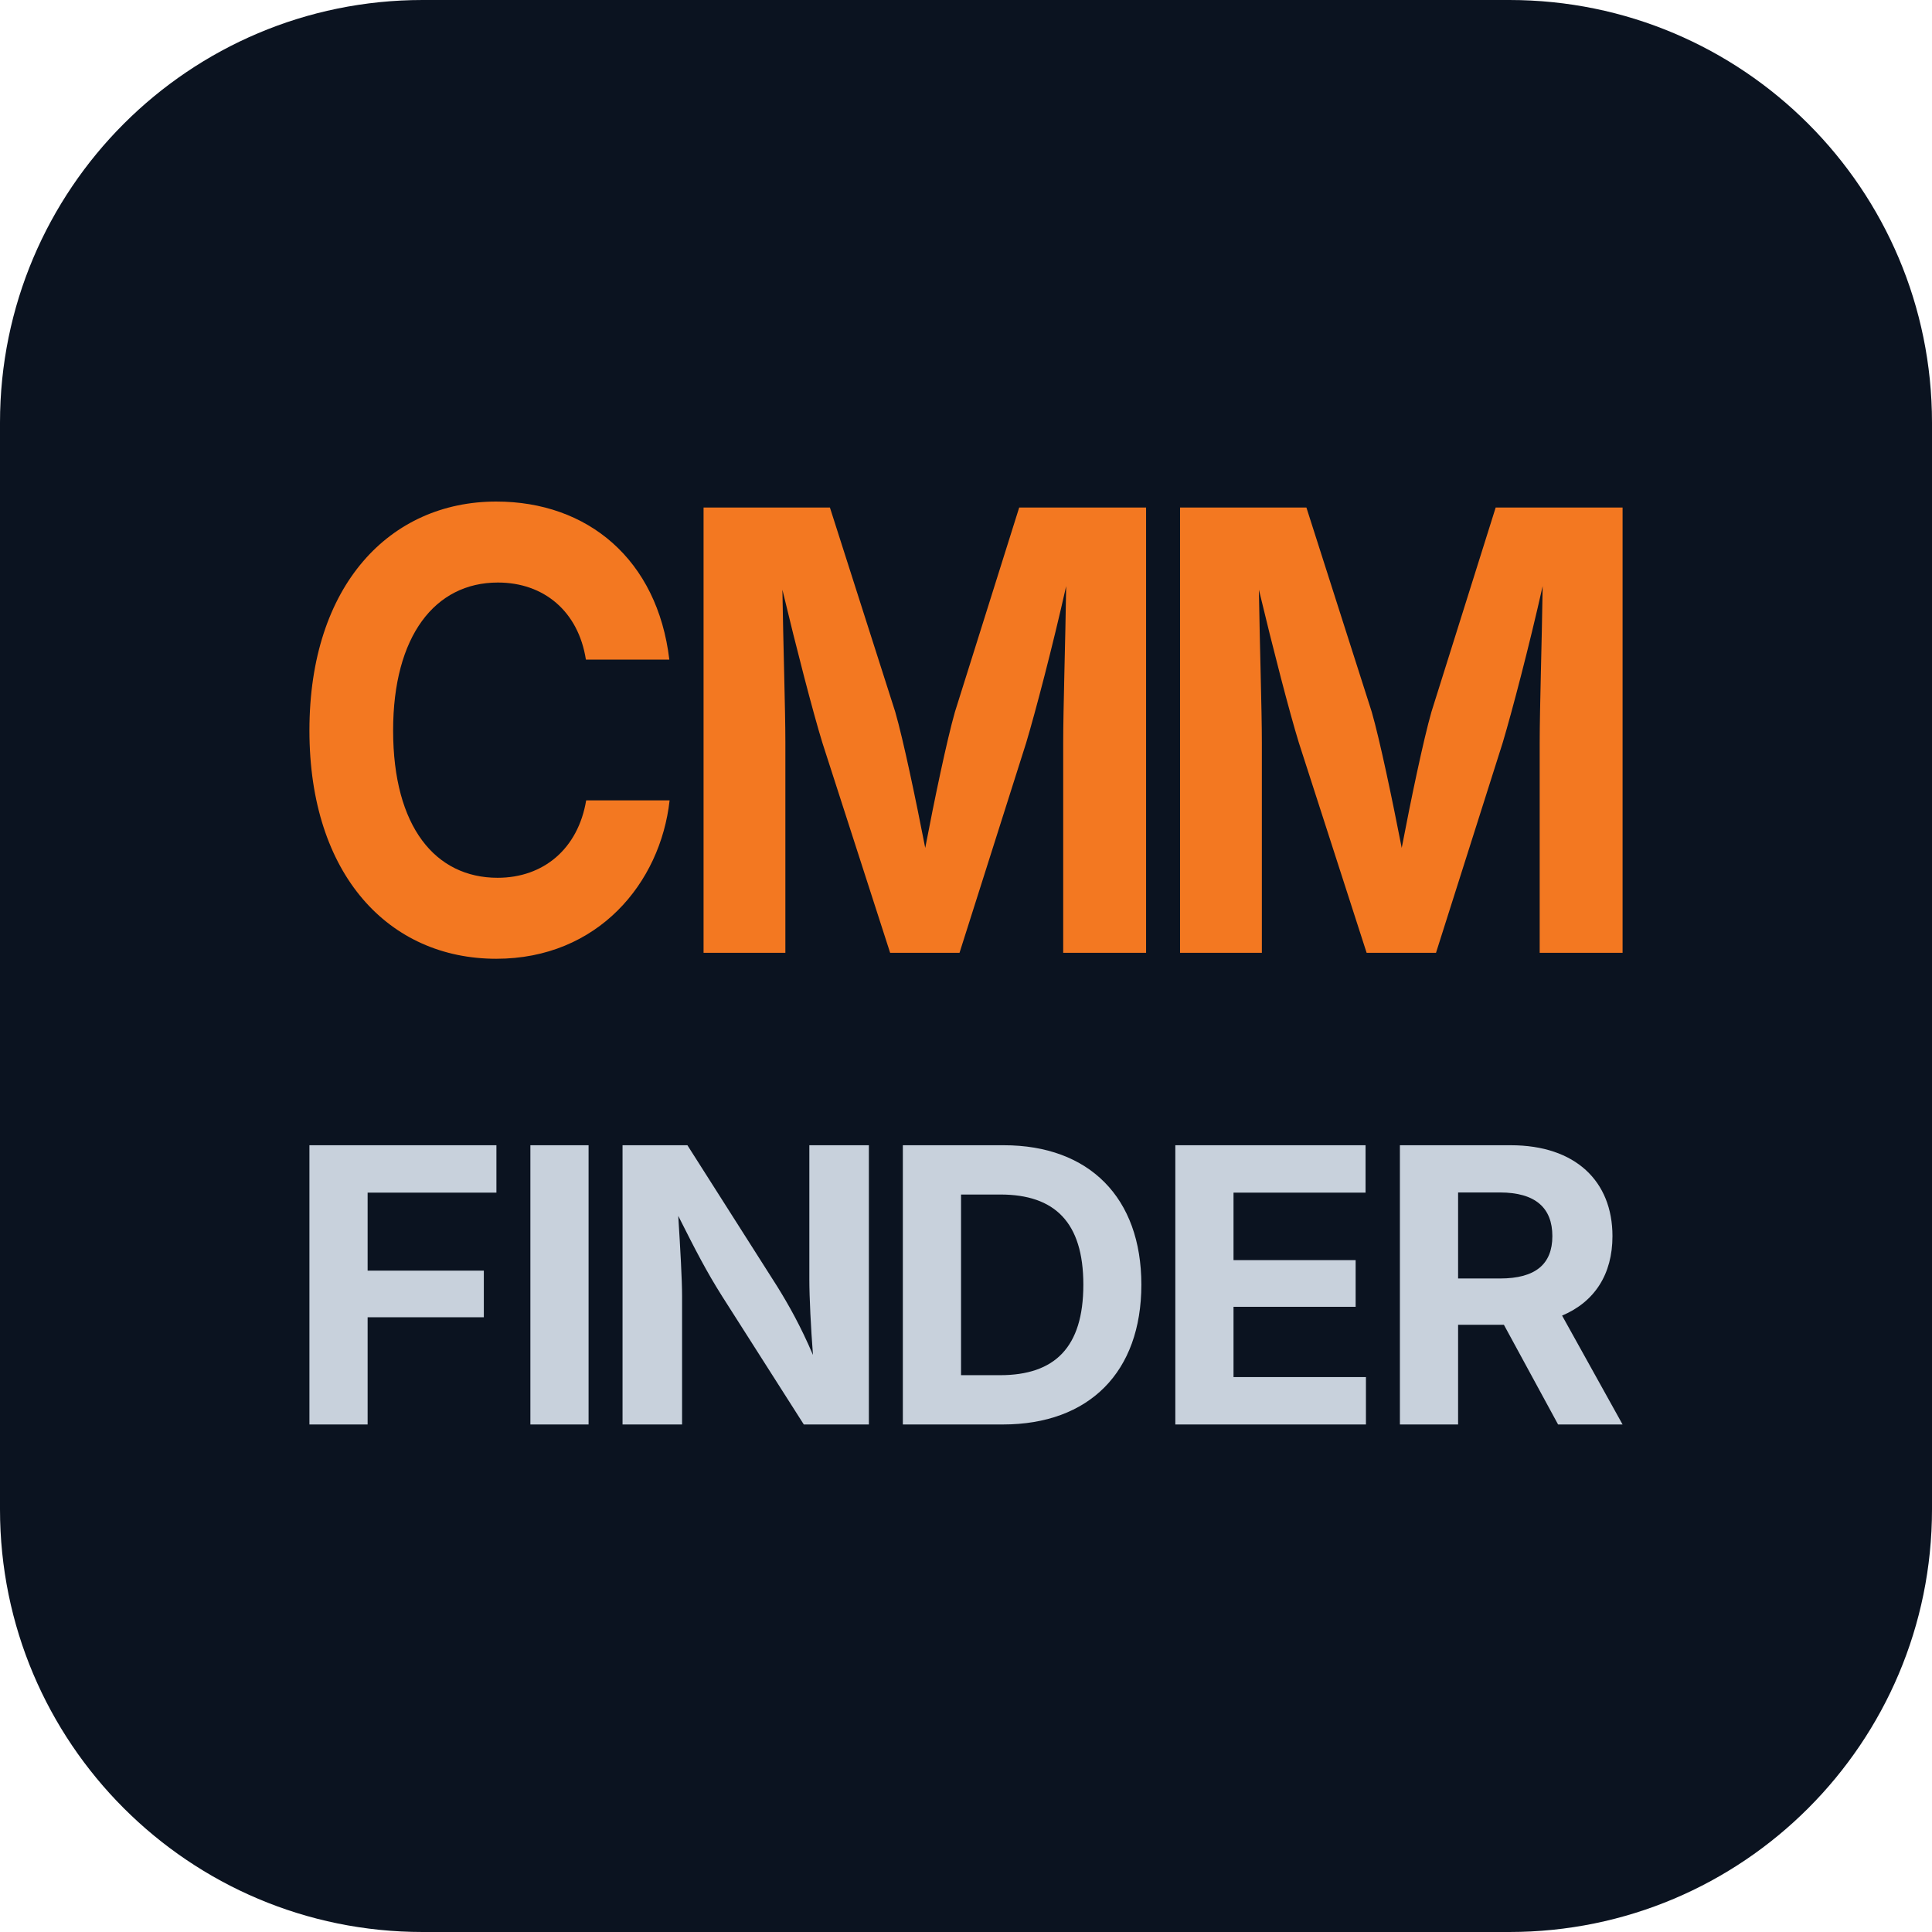
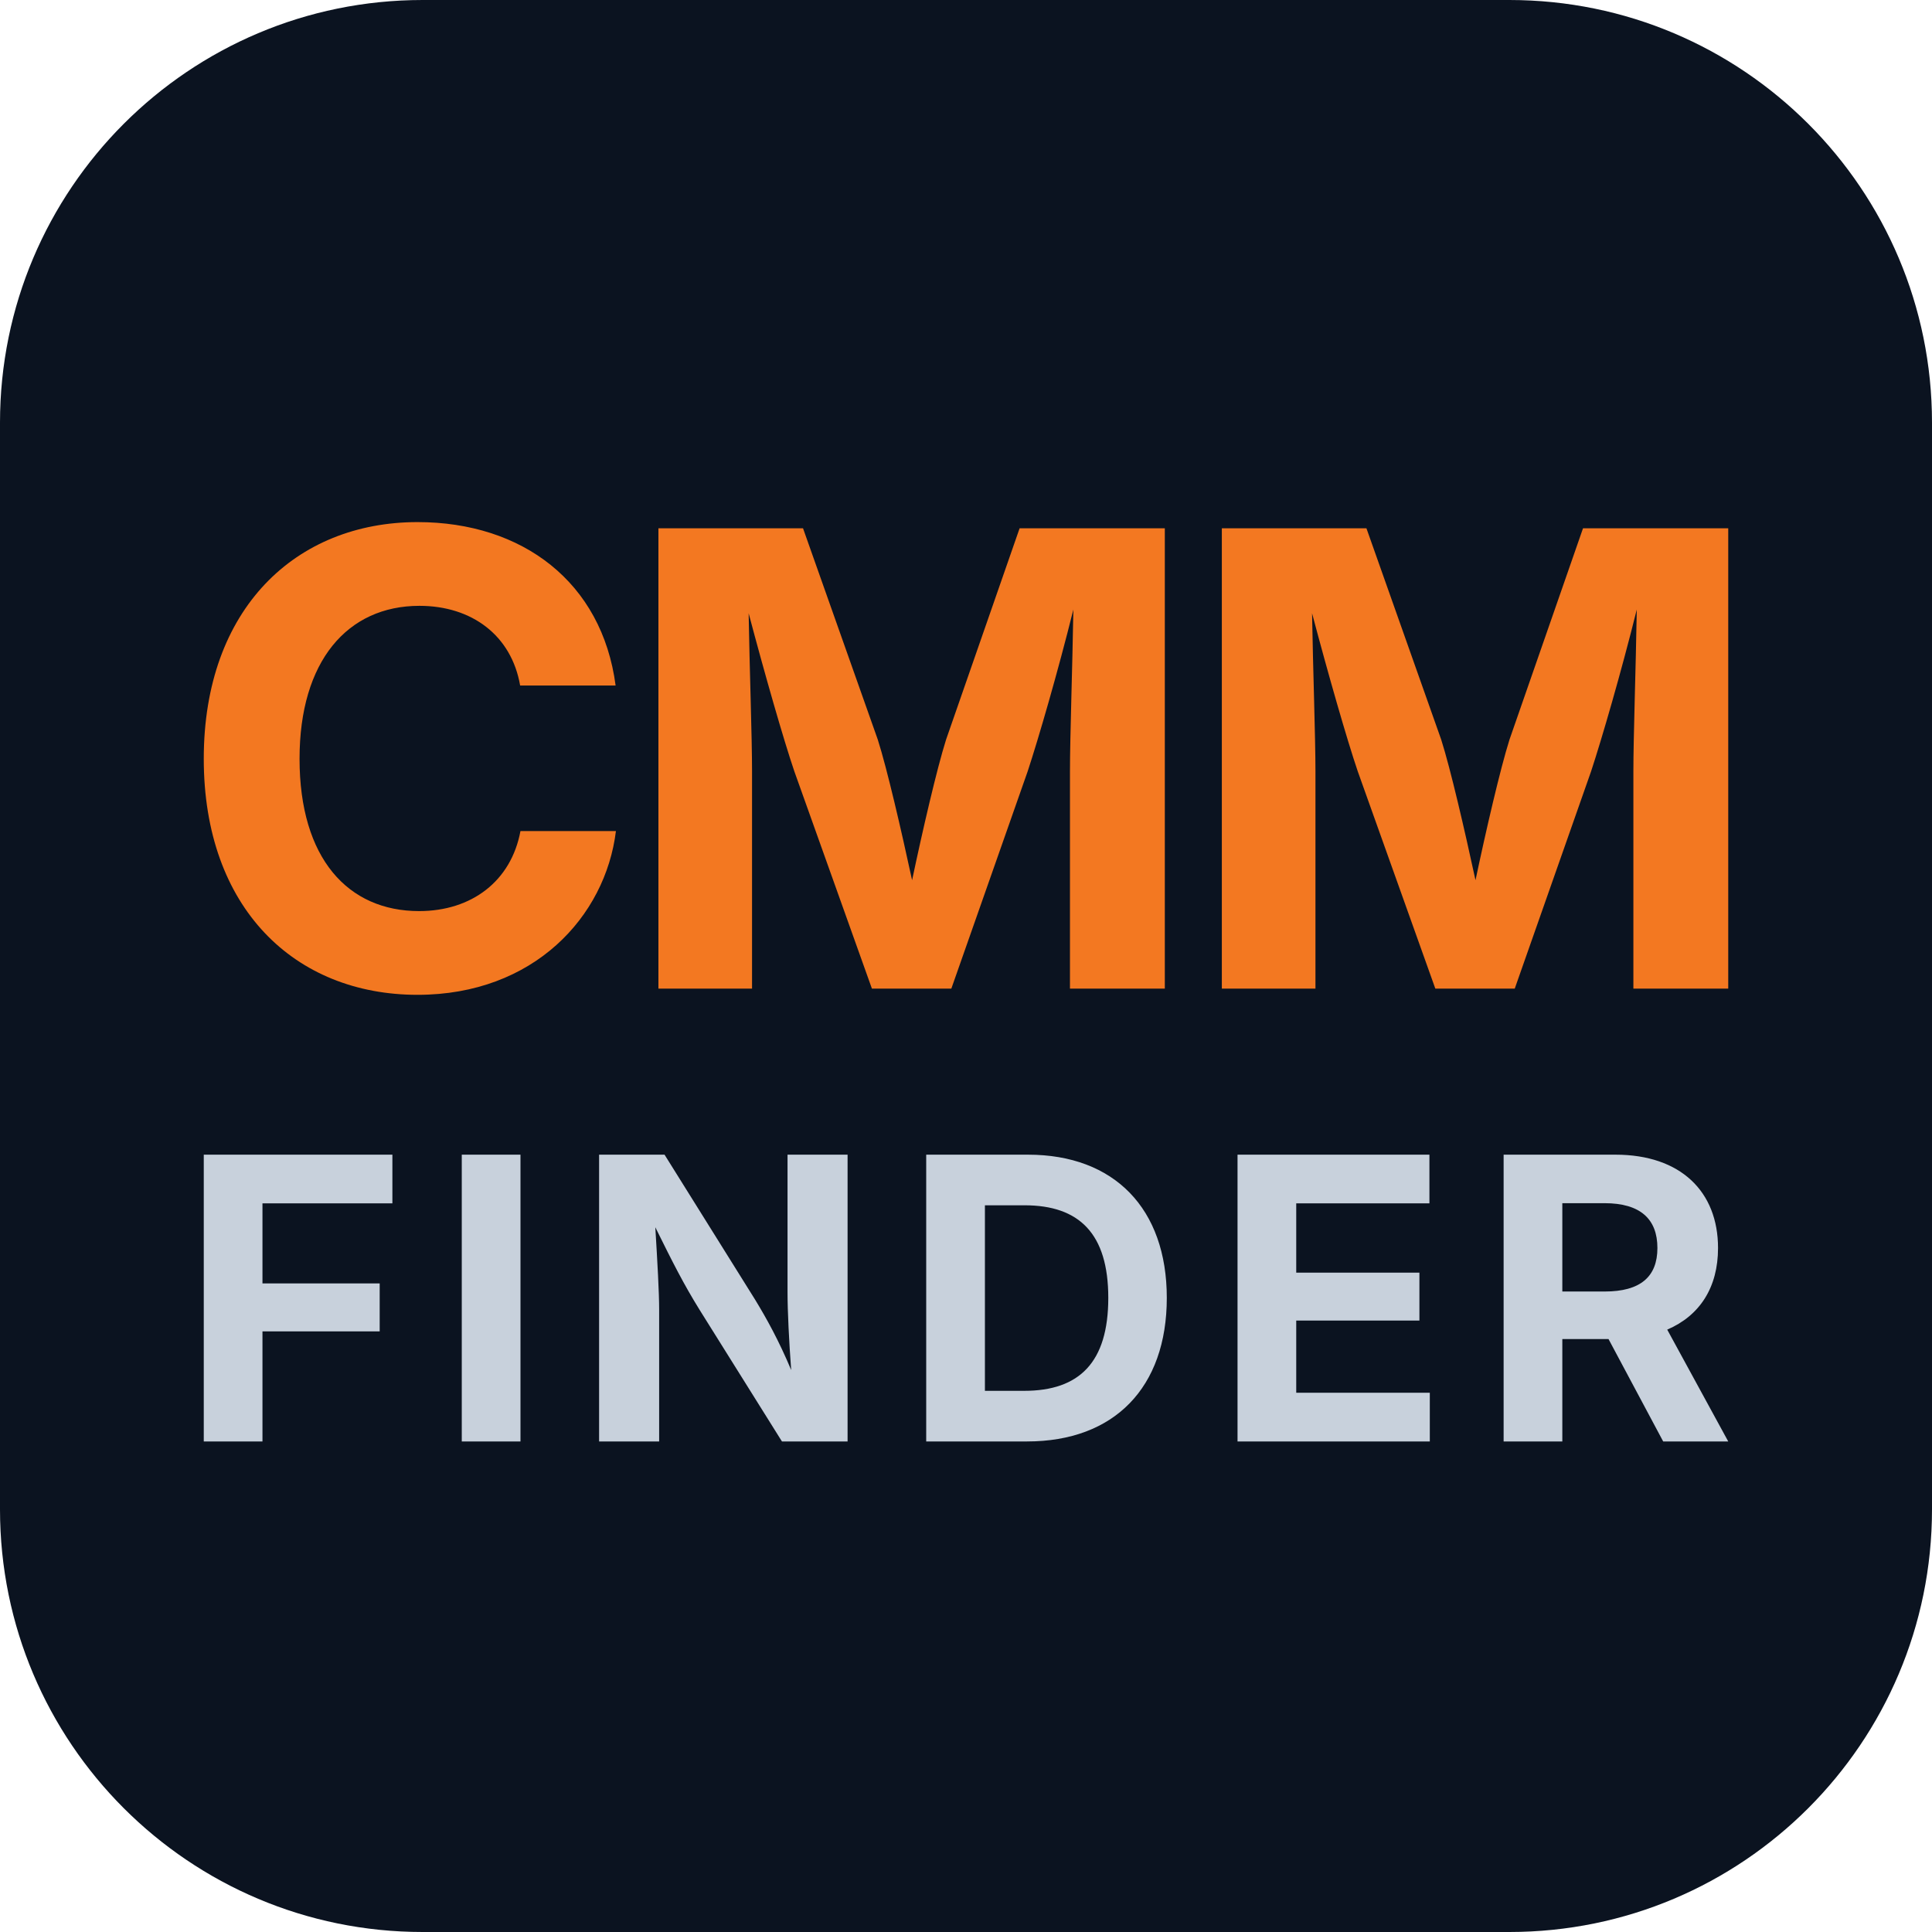
<svg xmlns="http://www.w3.org/2000/svg" viewBox="0 0 512 512" role="img" aria-label="CMM Finder">
  <rect width="512" height="512" rx="112" fill="#0b1320" />
-   <path fill="#f37821" d="M131.514 254.084C158.418 254.084 175.018 234.048 177.451 212.111H155.341C153.195 224.94 144.036 232.622 131.872 232.622C115.415 232.622 104.181 219.159 104.181 193.579C104.181 168.554 115.272 154.378 131.944 154.378C144.108 154.378 153.266 161.981 155.27 174.81H177.379C174.231 148.28 155.771 132.916 131.514 132.916C103.394 132.916 82.0 155.011 82.0 193.579C82.0 231.909 103.108 254.084 131.514 254.084Z M186.451 252.5H208.131V196.826C208.131 187.956 207.559 170.613 207.344 156.279C211.137 172.117 215.43 188.669 217.934 196.826L235.894 252.5H254.283L271.956 196.826C274.461 188.432 278.968 171.246 282.546 155.328C282.331 170.217 281.759 187.956 281.759 196.826V252.5H303.725V134.5H270.096L253.066 188.669C250.92 196.193 247.628 211.952 245.196 224.703C242.691 211.873 239.4 196.113 237.253 188.669L219.938 134.5H186.451Z M312.725 252.5H334.406V196.826C334.406 187.956 333.833 170.613 333.619 156.279C337.411 172.117 341.704 188.669 344.209 196.826L362.168 252.5H380.557L398.231 196.826C400.735 188.432 405.243 171.246 408.82 155.328C408.606 170.217 408.033 187.956 408.033 196.826V252.5H430V134.5H396.37L379.341 188.669C377.194 196.193 373.903 211.952 371.47 224.703C368.966 211.873 365.674 196.113 363.528 188.669L346.212 134.5H312.725Z" />
-   <path fill="#c8d1dc" d="M82.0 377.5H97.423V349.092H128.219V336.726H97.423V316.065H131.556V303.5H82.0Z M155.979 303.5H140.556V377.5H155.979Z M164.979 377.5H180.756V343.48C180.756 339.109 180.301 331.163 179.745 322.223C184.397 331.461 187.178 336.874 191.375 343.53L213.018 377.5H230.262V303.5H214.485V339.01C214.485 343.877 214.889 351.823 215.445 359.074C212.159 351.377 208.973 345.764 205.989 340.947L182.172 303.5H164.979Z M265.759 377.5C288.666 377.5 302.471 363.594 302.471 340.45C302.471 317.406 288.666 303.5 266.012 303.5H239.262V377.5ZM254.685 364.438V316.562H265.102C279.513 316.562 287.098 323.912 287.098 340.45C287.098 357.088 279.513 364.438 265.001 364.438Z M311.471 377.5H361.988V364.935H326.894V346.311H359.257V333.944H326.894V316.065H361.887V303.5H311.471Z M370.988 377.5H386.411V351.079H398.547L412.908 377.5H430.0L413.97 348.645C422.567 345.019 427.32 337.719 427.32 327.587C427.32 313.036 417.51 303.5 400.367 303.5H370.988ZM386.411 338.811V316.015H397.485C406.941 316.015 411.391 320.138 411.391 327.587C411.391 334.987 406.941 338.811 397.536 338.811Z" />
+   <path fill="#f37821" d="M110.66 263.638C141.447 263.638 160.443 242.922 163.227 220.242H137.926C135.47 233.506 124.989 241.448 111.07 241.448C92.238 241.448 79.383 227.529 79.383 201.082C79.383 175.208 92.074 160.552 111.152 160.552C125.071 160.552 135.552 168.412 137.844 181.677H163.145C159.542 154.247 138.417 138.362 110.66 138.362C78.482 138.362 54.0 161.207 54.0 201.082C54.0 240.711 78.154 263.638 110.66 263.638Z M174.489 262.0H199.299V204.439C199.299 195.268 198.644 177.337 198.398 162.517C202.738 178.893 207.65 196.005 210.516 204.439L231.068 262.0H252.111L272.335 204.439C275.201 195.76 280.359 177.992 284.453 161.534C284.207 176.928 283.552 195.268 283.552 204.439V262.0H308.689V140.0H270.206L250.719 196.005C248.262 203.784 244.496 220.078 241.712 233.26C238.846 219.996 235.08 203.702 232.623 196.005L212.809 140.0H174.489Z M323.8 262.0H348.609V204.439C348.609 195.268 347.954 177.337 347.709 162.517C352.048 178.893 356.961 196.005 359.827 204.439L380.379 262.0H401.421L421.646 204.439C424.511 195.76 429.67 177.992 433.764 161.534C433.518 176.928 432.863 195.268 432.863 204.439V262.0H458.0V140.0H419.517L400.03 196.005C397.573 203.784 393.807 220.078 391.023 233.26C388.157 219.996 384.391 203.702 381.934 196.005L362.119 140.0H323.8Z" />
+   <path fill="#c8d1dc" d="M54.0 382.0H69.557V352.824H100.62V340.123H69.557V318.905H103.987V306.0H54.0Z M137.932 306.0H122.375V382.0H137.932Z M158.768 382.0H174.682V347.06C174.682 342.572 174.223 334.411 173.662 325.23C178.355 334.717 181.16 340.277 185.394 347.111L207.225 382.0H224.618V306.0H208.704V342.47C208.704 347.468 209.112 355.63 209.673 363.077C206.358 355.17 203.144 349.407 200.135 344.459L176.111 306.0H158.768Z M272.182 382.0C295.288 382.0 309.213 367.718 309.213 343.949C309.213 320.282 295.288 306.0 272.437 306.0H245.454V382.0ZM261.012 368.585V319.415H271.519C286.056 319.415 293.707 326.964 293.707 343.949C293.707 361.036 286.056 368.585 271.417 368.585Z M327.958 382.0H378.914V369.095H343.515V349.968H376.159V337.267H343.515V318.905H378.812V306.0H327.958Z M398.475 382.0H414.032V354.864H426.274L440.76 382.0H458.0L441.831 352.365C450.502 348.642 455.297 341.144 455.297 330.738C455.297 315.793 445.401 306.0 428.11 306.0H398.475ZM414.032 342.266V318.854H425.203C434.741 318.854 439.23 323.087 439.23 330.738C439.23 338.338 434.741 342.266 425.254 342.266Z" />
</svg>
